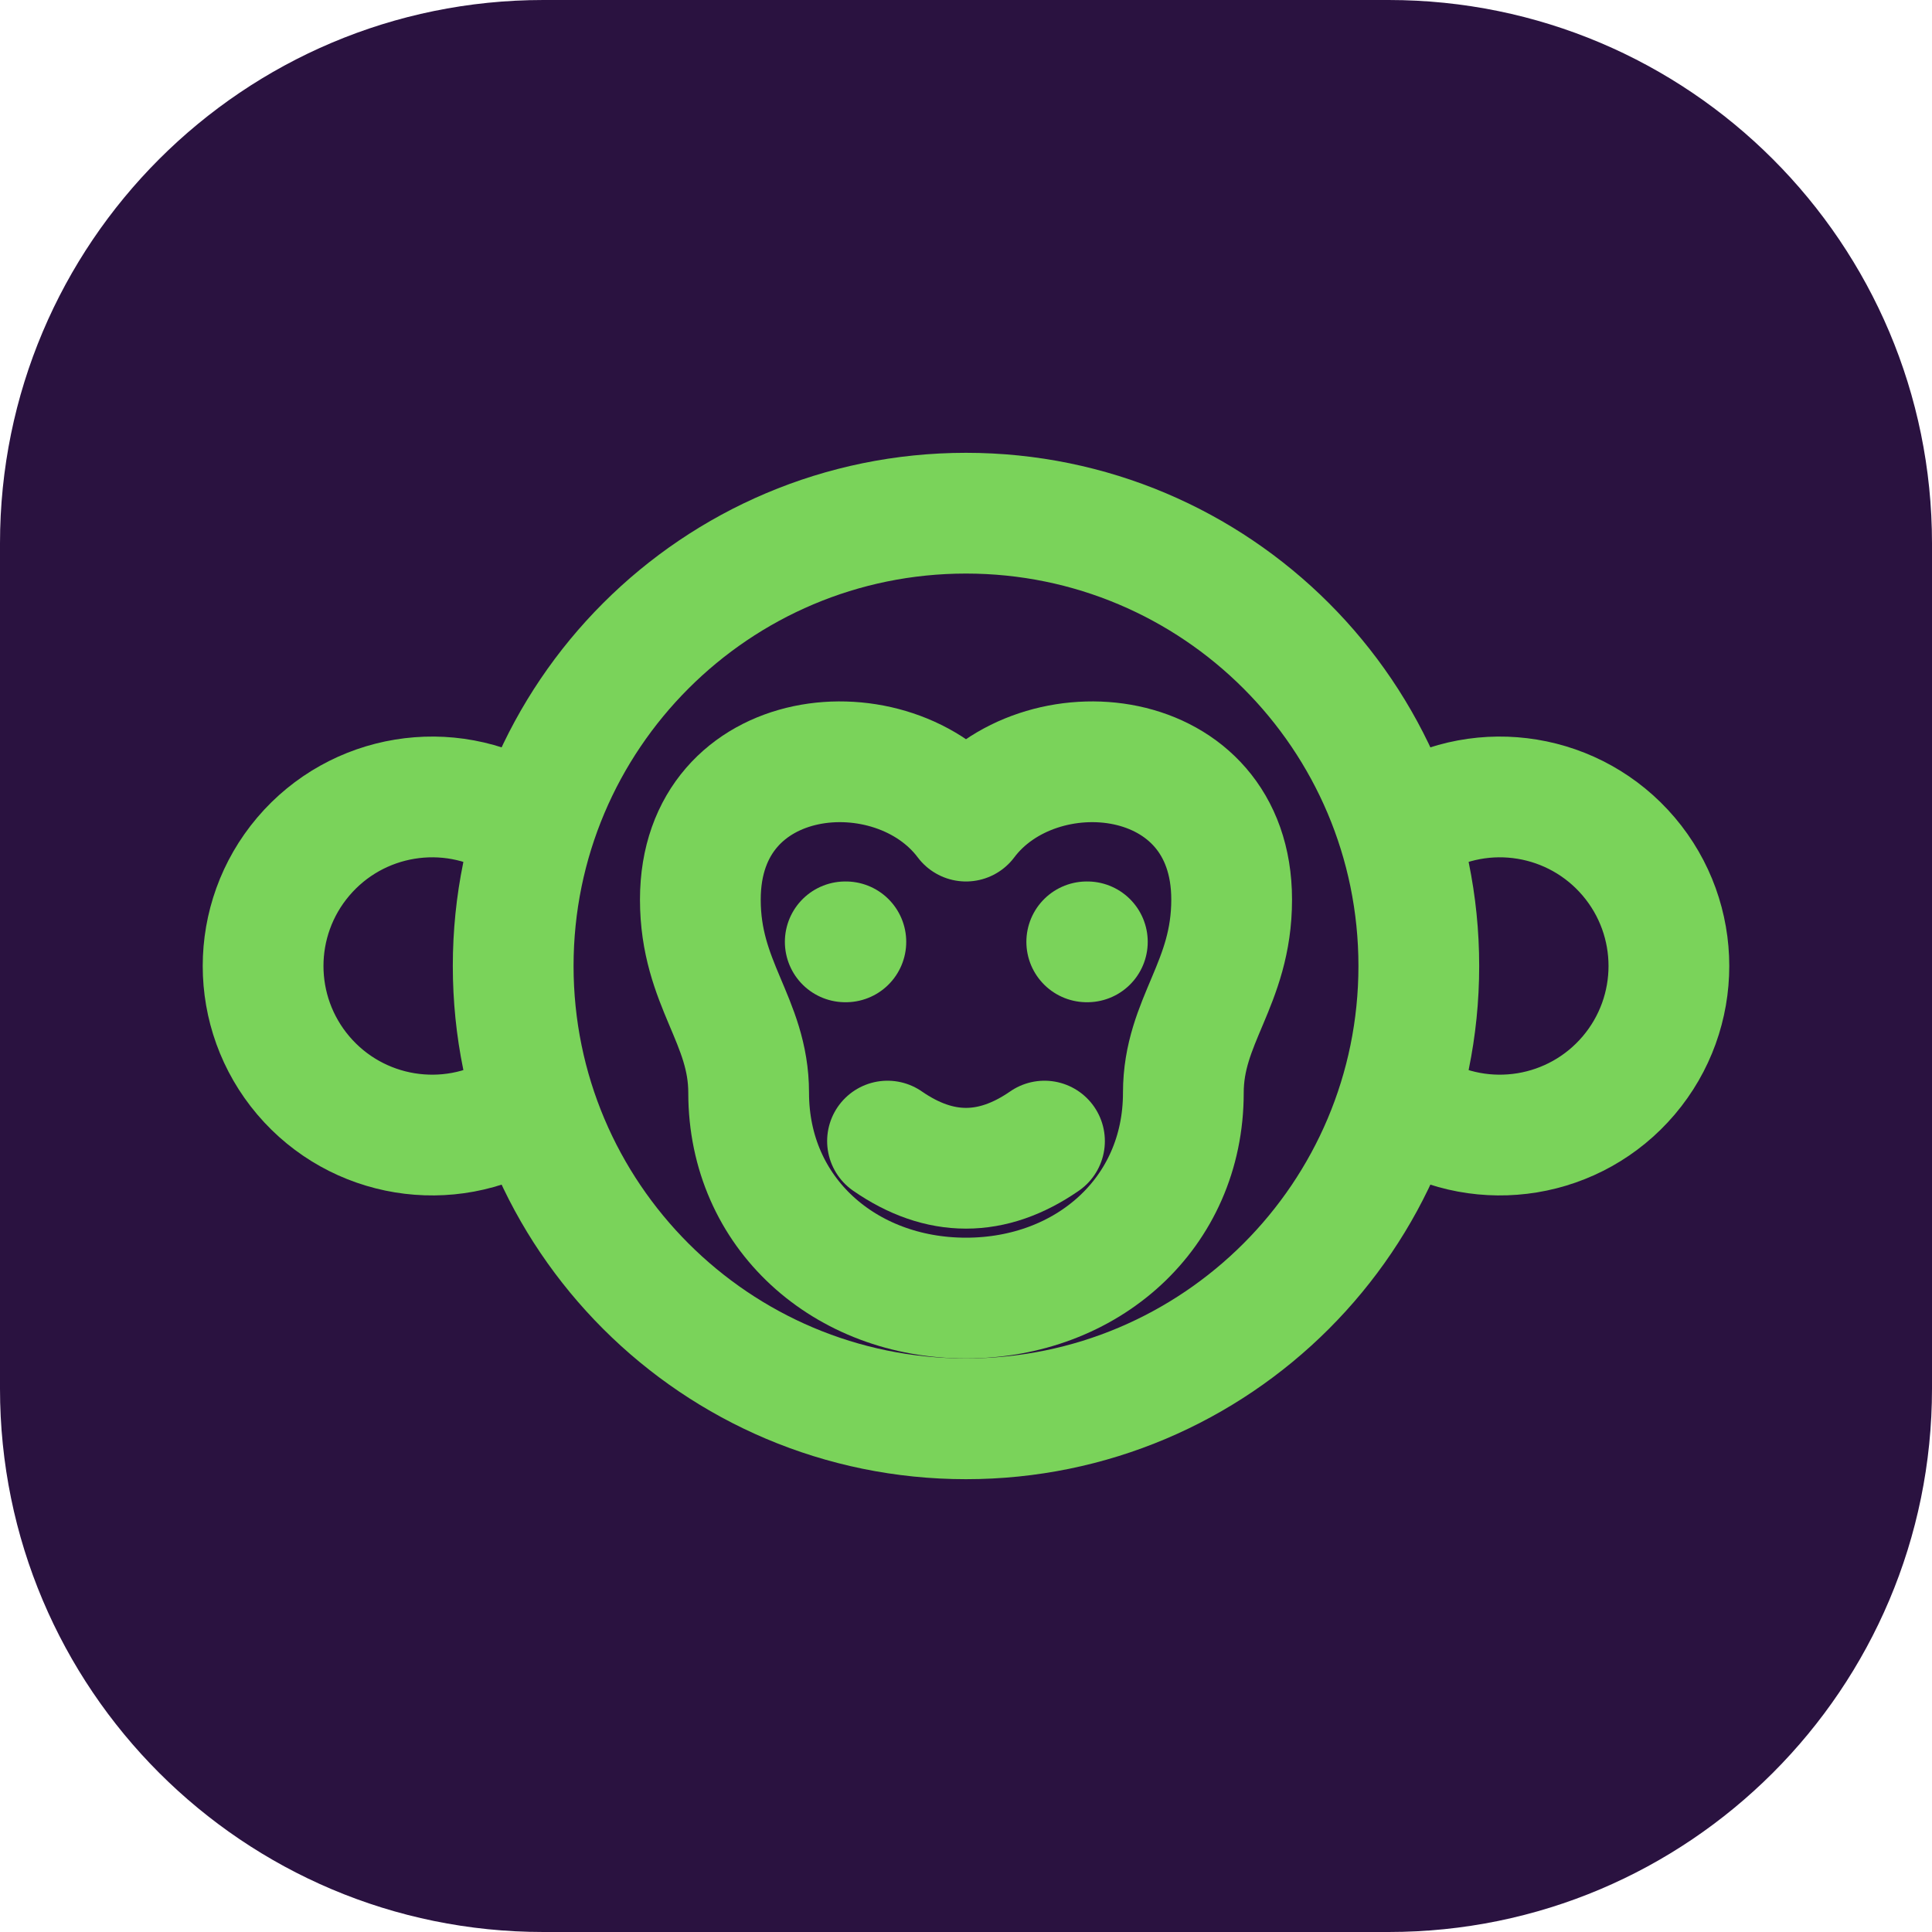
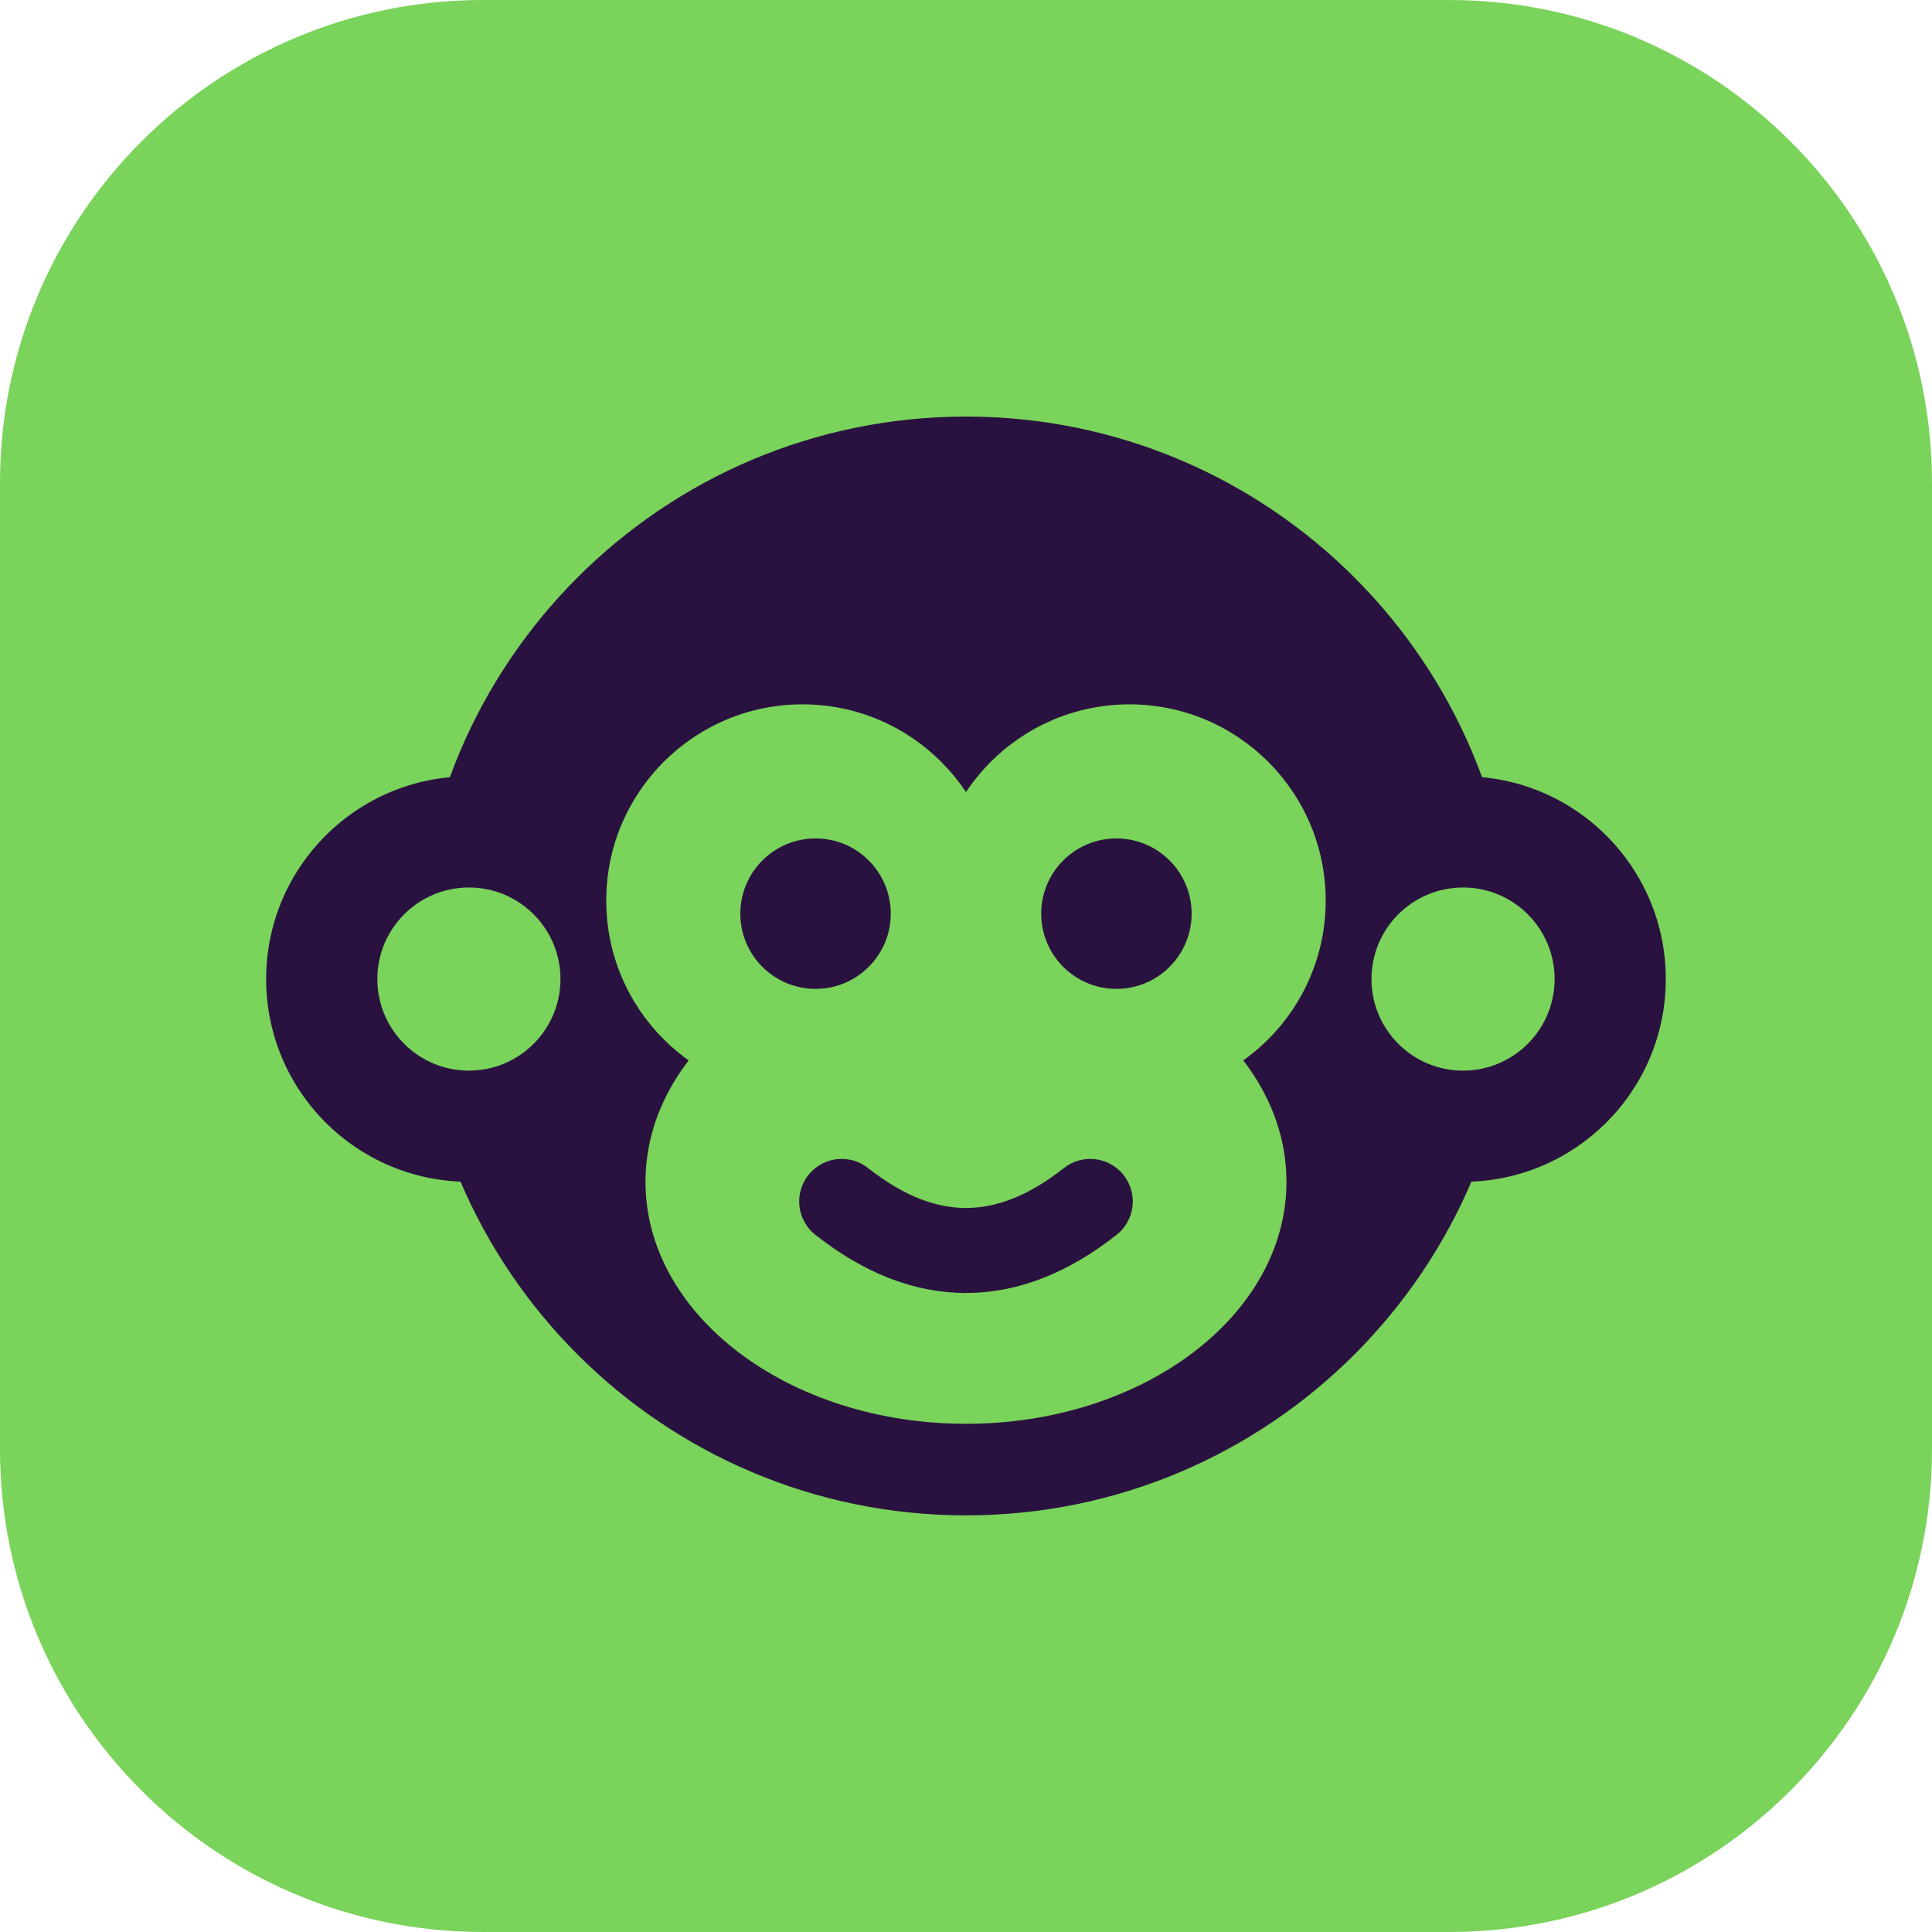
<svg xmlns="http://www.w3.org/2000/svg" viewBox="0 0 32 32">
-   <rect width="32" height="32" rx="9" fill="#2a1240" />
-   <g transform="translate(4 4)" fill="none" stroke="#7ad35a" stroke-width="2" stroke-linecap="round" stroke-linejoin="round">
-     <circle cx="12" cy="12" r="7.5" />
-     <path d="M4.6 9.6a2.8 2.8 0 1 0 0 4.8" />
-     <path d="M19.4 9.6a2.8 2.8 0 1 1 0 4.8" />
-     <path d="M12 9.6c-1.2-1.6-4.4-1.3-4.4 1.3 0 1.4.8 2 .8 3.2 0 2 1.6 3.4 3.6 3.4s3.6-1.4 3.6-3.4c0-1.2.8-1.8.8-3.2 0-2.6-3.2-2.9-4.4-1.3z" />
-     <path d="M10 11.6h.01M14 11.6h.01" />
-     <path d="M10.7 14.9q1.3.9 2.6 0" />
+   <rect width="32" height="32" rx="8" fill="#7ad35a" />
+   <g transform="translate(3 3) scale(1.0833)">
+     <g fill="#2a1240">
+       <circle cx="4.4" cy="12.2" r="3.1" />
+       <circle cx="19.6" cy="12.2" r="3.1" />
+       <circle cx="12" cy="12" r="8.4" />
+     </g>
+     <g fill="#7ad35a">
+       <circle cx="4.4" cy="12.2" r="1.4" />
+       <circle cx="19.6" cy="12.2" r="1.4" />
+       <circle cx="9.5" cy="11" r="3" />
+       <circle cx="14.5" cy="11" r="3" />
+       <ellipse cx="12" cy="15.3" rx="4.9" ry="3.7" />
+     </g>
+     <g fill="#2a1240">
+       <circle cx="9.7" cy="11.2" r="1.15" />
+       <circle cx="14.3" cy="11.2" r="1.15" />
+     </g>
+     <path d="M10.1 15.6q1.9 1.5 3.8 0" fill="none" stroke="#2a1240" stroke-width="1.3" stroke-linecap="round" />
  </g>
</svg>
